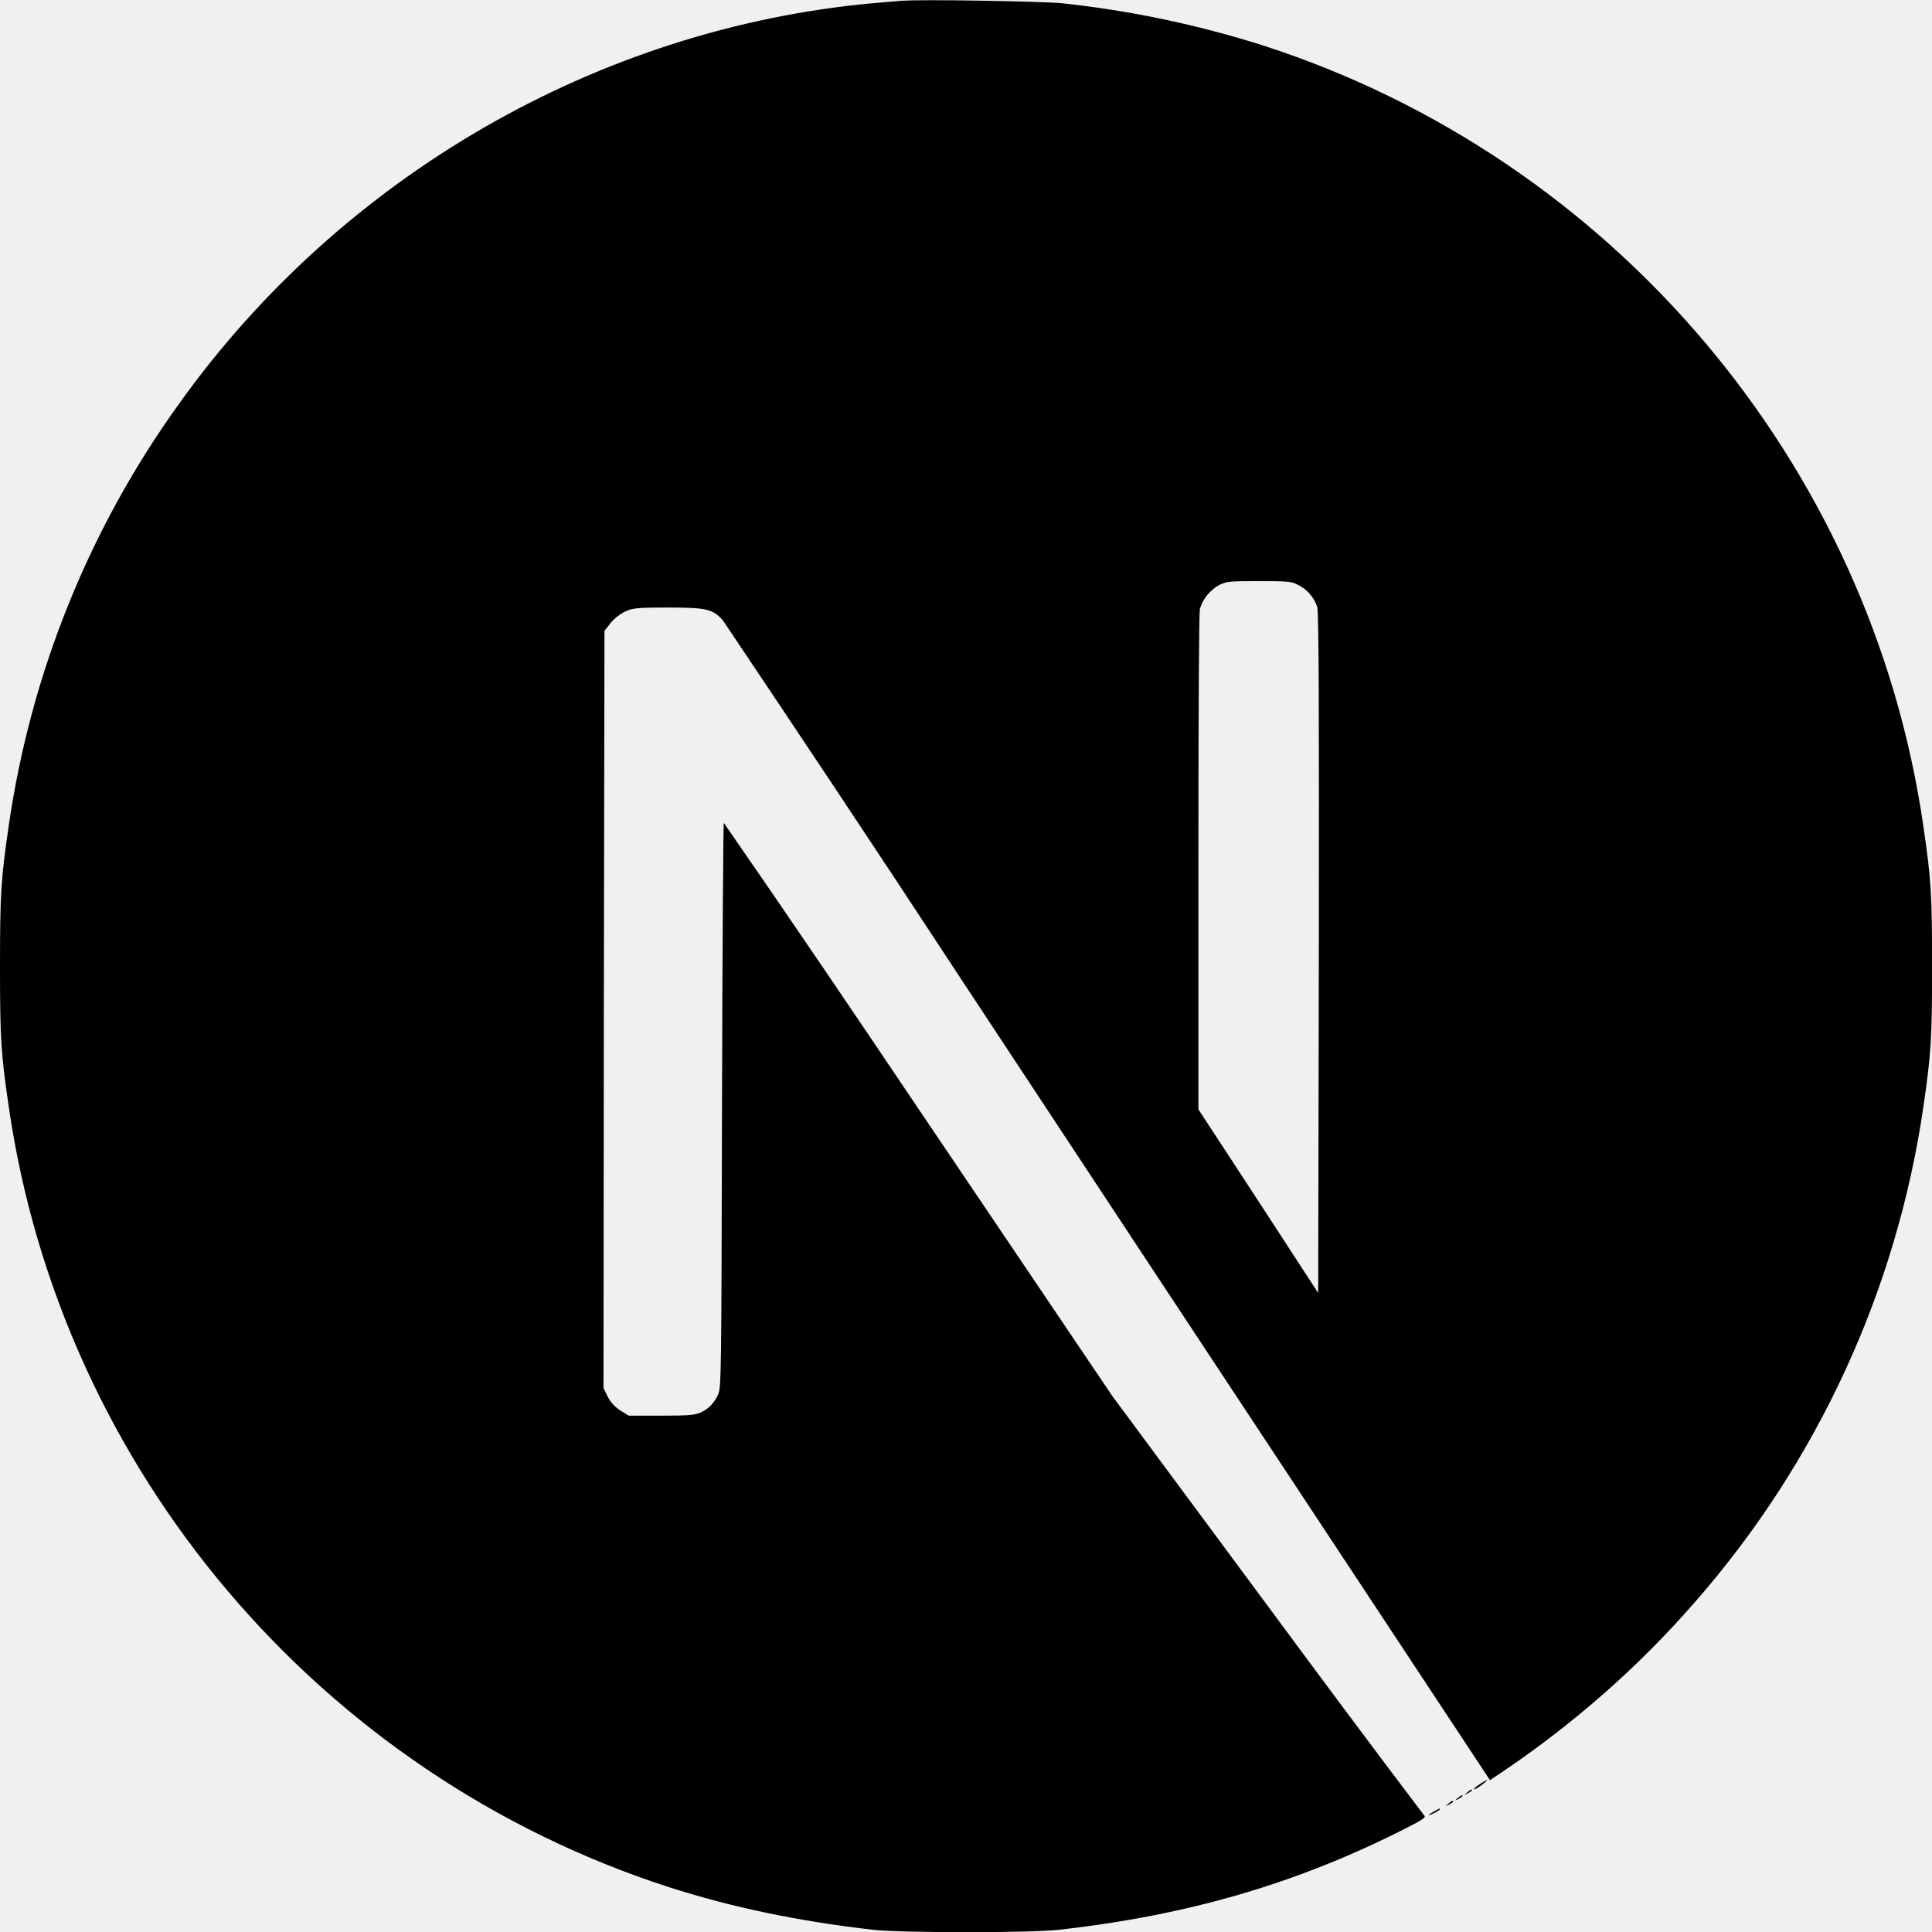
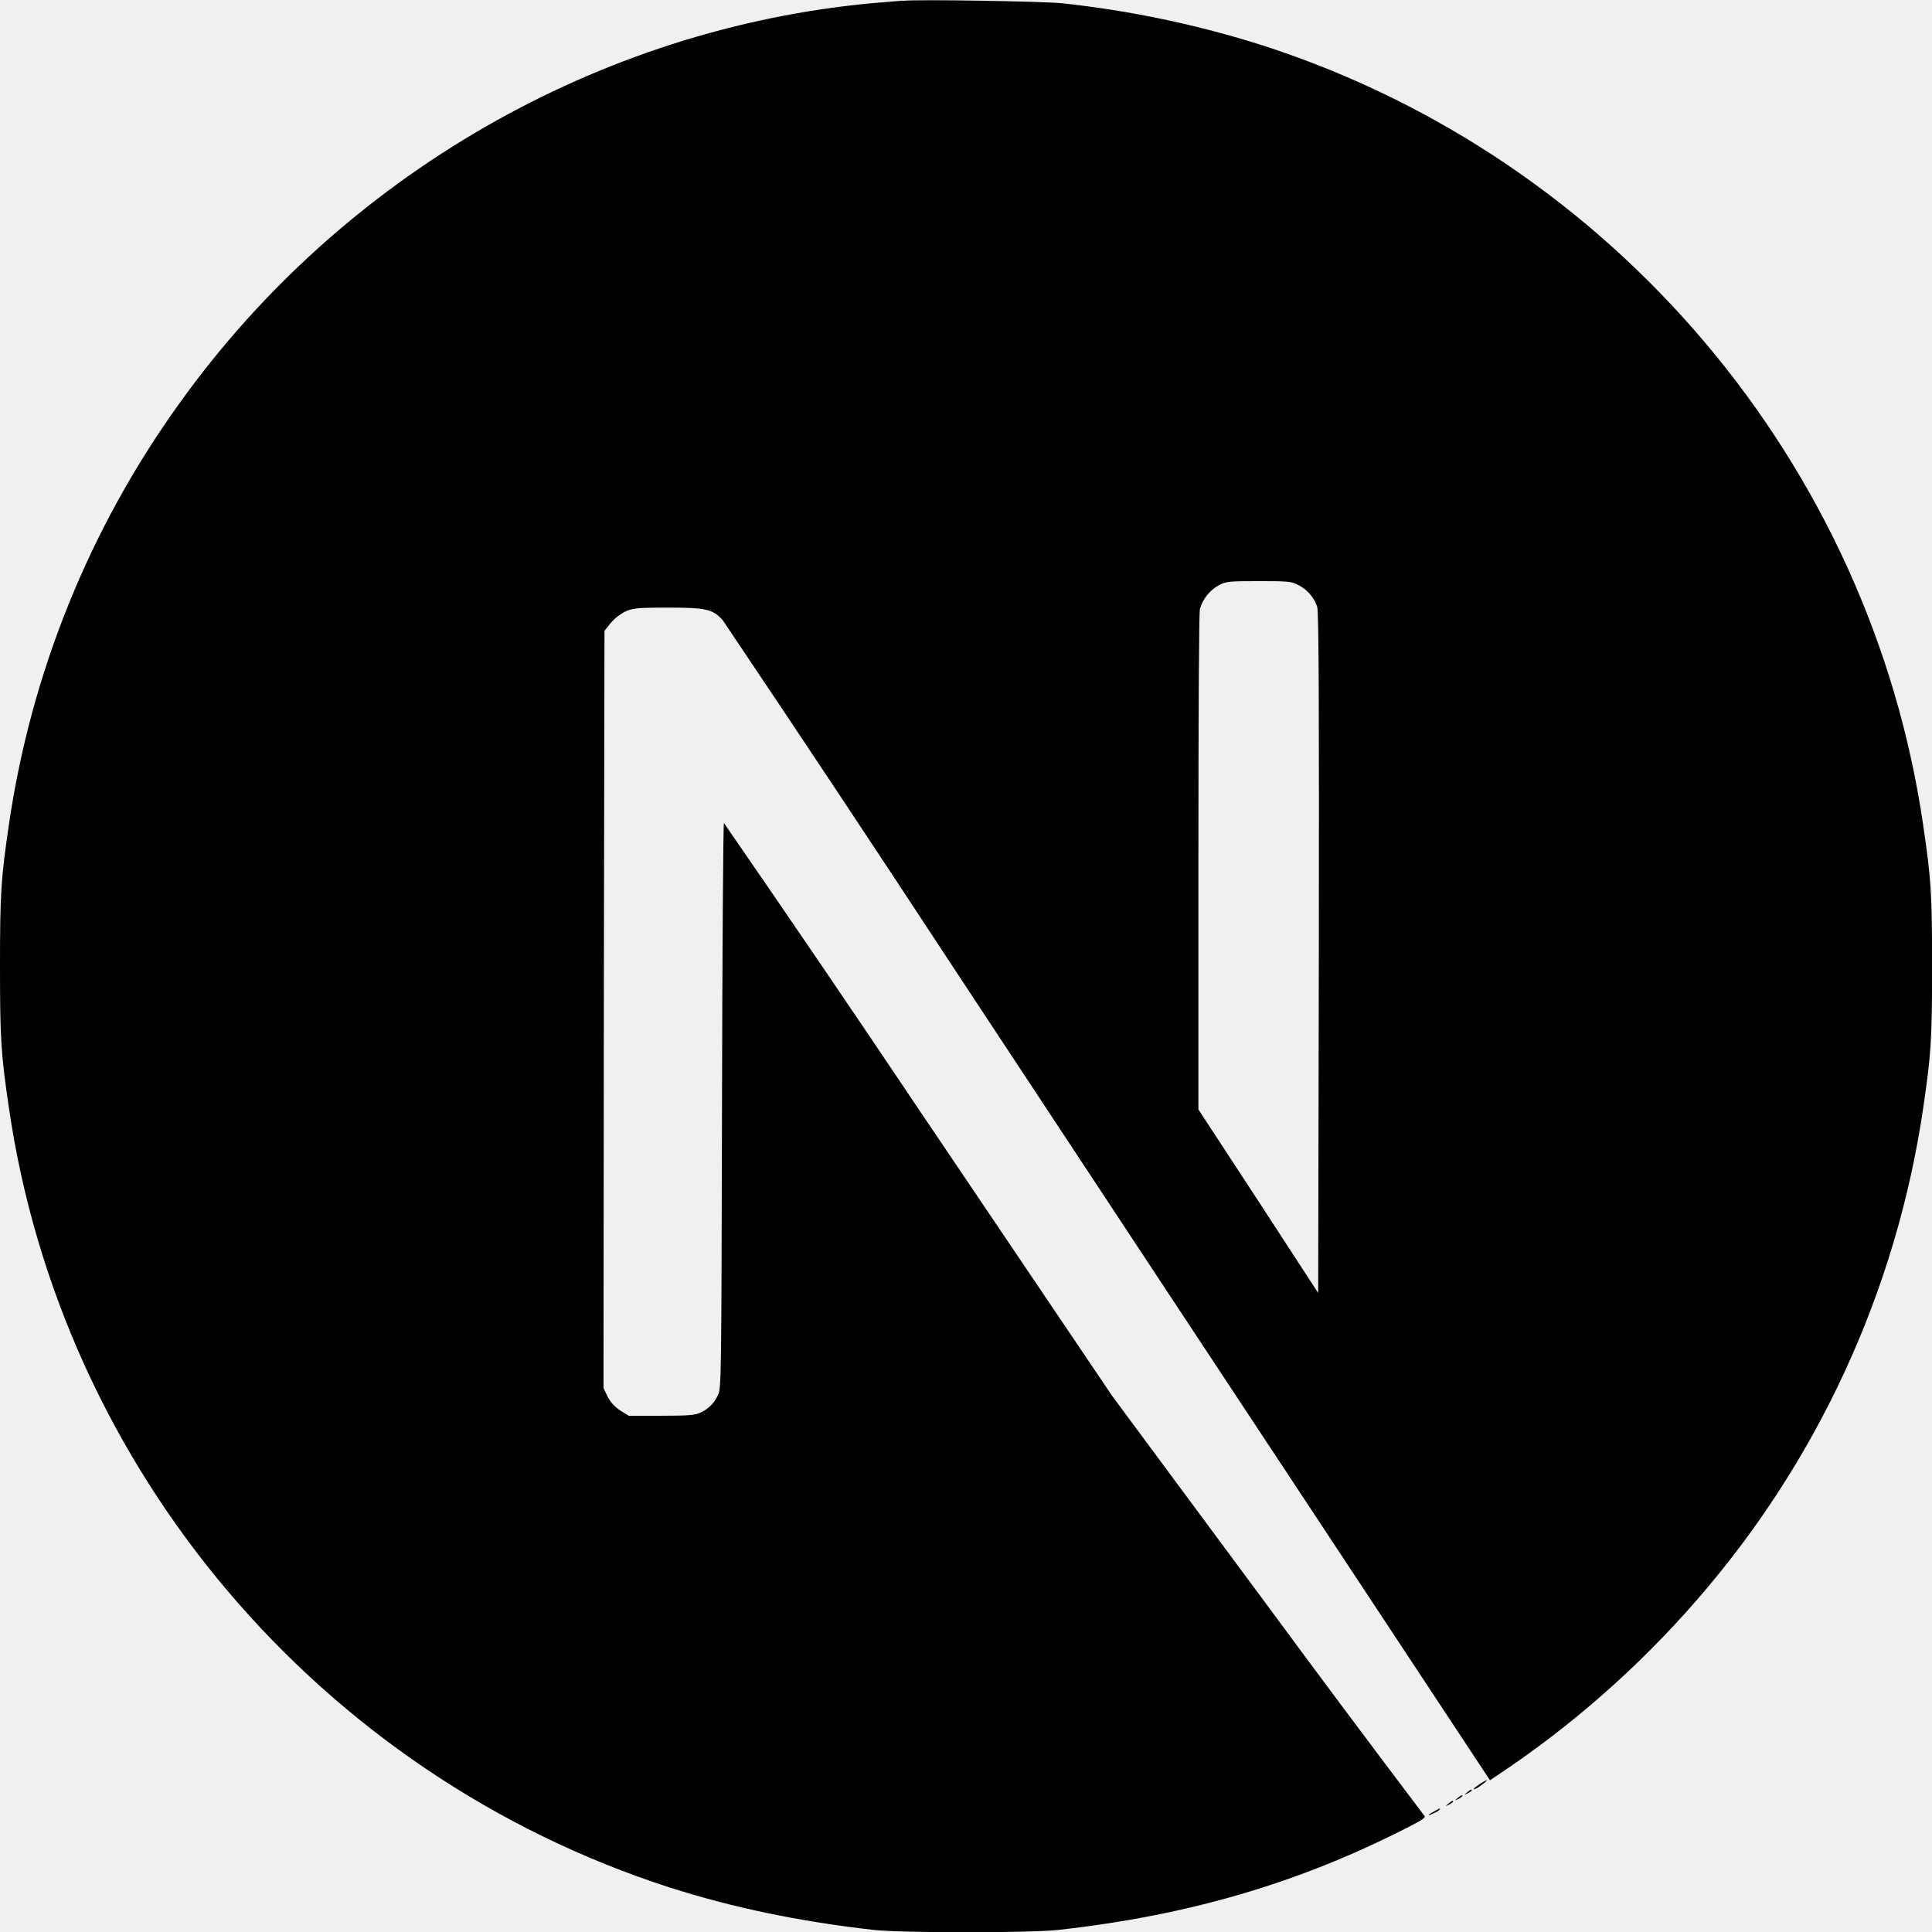
- <svg xmlns="http://www.w3.org/2000/svg" width="24" height="24" viewBox="0 0 24 24" fill="none">
-   <g clip-path="url(#clip0_246_5653)">
-     <path d="M17.812 22.504C17.723 22.551 17.73 22.566 17.816 22.522C17.843 22.511 17.866 22.495 17.887 22.477C17.887 22.461 17.887 22.461 17.812 22.504ZM17.992 22.406C17.949 22.441 17.949 22.441 18 22.418C18.027 22.402 18.051 22.387 18.051 22.383C18.051 22.363 18.039 22.367 17.992 22.406ZM18.109 22.336C18.066 22.371 18.066 22.371 18.117 22.348C18.145 22.332 18.168 22.315 18.168 22.312C18.168 22.293 18.156 22.297 18.109 22.336ZM18.227 22.266C18.184 22.301 18.184 22.301 18.234 22.277C18.262 22.262 18.285 22.246 18.285 22.242C18.285 22.223 18.273 22.227 18.227 22.266ZM18.387 22.16C18.305 22.215 18.277 22.25 18.352 22.211C18.402 22.18 18.488 22.113 18.473 22.113C18.44 22.125 18.413 22.145 18.386 22.16H18.387ZM11.215 0.008C11.16 0.012 10.996 0.027 10.852 0.039C7.441 0.348 4.25 2.184 2.227 5.012C1.109 6.562 0.383 8.363 0.109 10.254C0.012 10.914 0 11.109 0 12.004C0 12.898 0.012 13.09 0.109 13.75C0.762 18.258 3.969 22.042 8.316 23.445C9.098 23.695 9.918 23.867 10.852 23.973C11.215 24.012 12.784 24.012 13.148 23.973C14.761 23.793 16.124 23.395 17.473 22.707C17.68 22.602 17.719 22.574 17.691 22.551C17.031 21.68 16.383 20.809 15.734 19.93L13.816 17.34L11.414 13.781C10.613 12.59 9.809 11.402 8.992 10.223C8.984 10.223 8.974 11.805 8.969 13.734C8.961 17.113 8.961 17.25 8.918 17.328C8.876 17.422 8.805 17.5 8.711 17.543C8.637 17.578 8.57 17.586 8.216 17.586H7.81L7.704 17.52C7.638 17.477 7.583 17.418 7.548 17.348L7.497 17.242L7.501 12.539L7.509 7.836L7.583 7.742C7.63 7.684 7.689 7.637 7.755 7.602C7.853 7.555 7.892 7.547 8.298 7.547C8.774 7.547 8.853 7.566 8.978 7.703C9.95 9.152 10.919 10.605 11.873 12.062C13.432 14.426 15.56 17.652 16.607 19.234L18.509 22.114L18.603 22.051C19.517 21.442 20.349 20.716 21.067 19.888C22.579 18.157 23.56 16.027 23.892 13.755C23.989 13.095 24.001 12.899 24.001 12.005C24.001 11.11 23.989 10.919 23.892 10.259C23.239 5.751 20.032 1.966 15.685 0.563C14.872 0.306 14.036 0.13 13.189 0.04C12.961 0.017 11.411 -0.011 11.216 0.01L11.215 0.008ZM16.125 7.266C16.238 7.32 16.324 7.422 16.363 7.539C16.383 7.602 16.387 8.906 16.383 11.844L16.375 16.062L15.633 14.922L14.887 13.781V10.719C14.887 8.734 14.895 7.621 14.905 7.566C14.941 7.441 15.026 7.336 15.14 7.27C15.233 7.222 15.269 7.219 15.64 7.219C15.988 7.219 16.047 7.222 16.125 7.266Z" fill="black" />
+ <svg xmlns="http://www.w3.org/2000/svg" width="24" height="24" fill="none" viewBox="0 0 24 24">
+   <g clip-path="url(#a)">
+     <path fill="#000" d="M17.812 22.504c-.09.047-.082.062.003.018a.2.2 0 0 0 .072-.045c0-.016 0-.016-.075.027m.18-.098c-.043.035-.043.035.008.012a.2.2 0 0 0 .051-.035c0-.02-.012-.016-.06.023m.117-.07c-.043.035-.043.035.008.012a.2.2 0 0 0 .051-.036c0-.02-.012-.015-.06.024m.118-.07c-.043.035-.043.035.007.011.028-.015.051-.03.051-.035 0-.019-.012-.015-.058.024m.16-.106c-.082.055-.11.09-.035.051.05-.03.136-.098.12-.098-.032.012-.059.032-.086.047zM11.215.008l-.363.03C7.44.349 4.25 2.185 2.227 5.013a11.9 11.9 0 0 0-2.118 5.242c-.097.66-.109.855-.109 1.75 0 .894.012 1.086.109 1.746.653 4.508 3.86 8.292 8.207 9.695.782.25 1.602.422 2.536.528.363.039 1.932.039 2.296 0 1.614-.18 2.976-.578 4.325-1.266.207-.105.246-.133.218-.156a254 254 0 0 1-1.957-2.621l-1.918-2.59-2.402-3.559a312 312 0 0 0-2.421-3.558c-.009 0-.02 1.582-.024 3.51-.008 3.38-.008 3.517-.05 3.595a.43.43 0 0 1-.208.215c-.074.035-.14.043-.495.043H7.81l-.106-.066a.45.45 0 0 1-.156-.172l-.051-.106.004-4.703.008-4.703.074-.094a.6.6 0 0 1 .172-.14c.098-.047.137-.055.543-.055.476 0 .555.019.68.156a453 453 0 0 1 2.895 4.36c1.559 2.363 3.687 5.589 4.734 7.171l1.902 2.88.094-.063a12.3 12.3 0 0 0 2.464-2.163 11.95 11.95 0 0 0 2.825-6.133c.097-.66.109-.856.109-1.75 0-.895-.012-1.086-.109-1.746-.653-4.508-3.86-8.293-8.207-9.696A12.7 12.7 0 0 0 13.189.04C12.96.017 11.41-.01 11.216.01zm4.91 7.258a.47.47 0 0 1 .238.273c.02.063.024 1.367.02 4.305l-.008 4.218-.742-1.14-.746-1.14v-3.063c0-1.985.008-3.098.018-3.153a.5.5 0 0 1 .235-.296c.093-.048.13-.051.5-.051.348 0 .407.003.485.047" />
  </g>
  <defs>
-     <clipPath id="clip0_246_5653">
-       <rect width="24" height="24" fill="white" />
+     <clipPath id="a">
+       <path fill="#fff" d="M0 0h24v24H0z" />
    </clipPath>
  </defs>
</svg>
